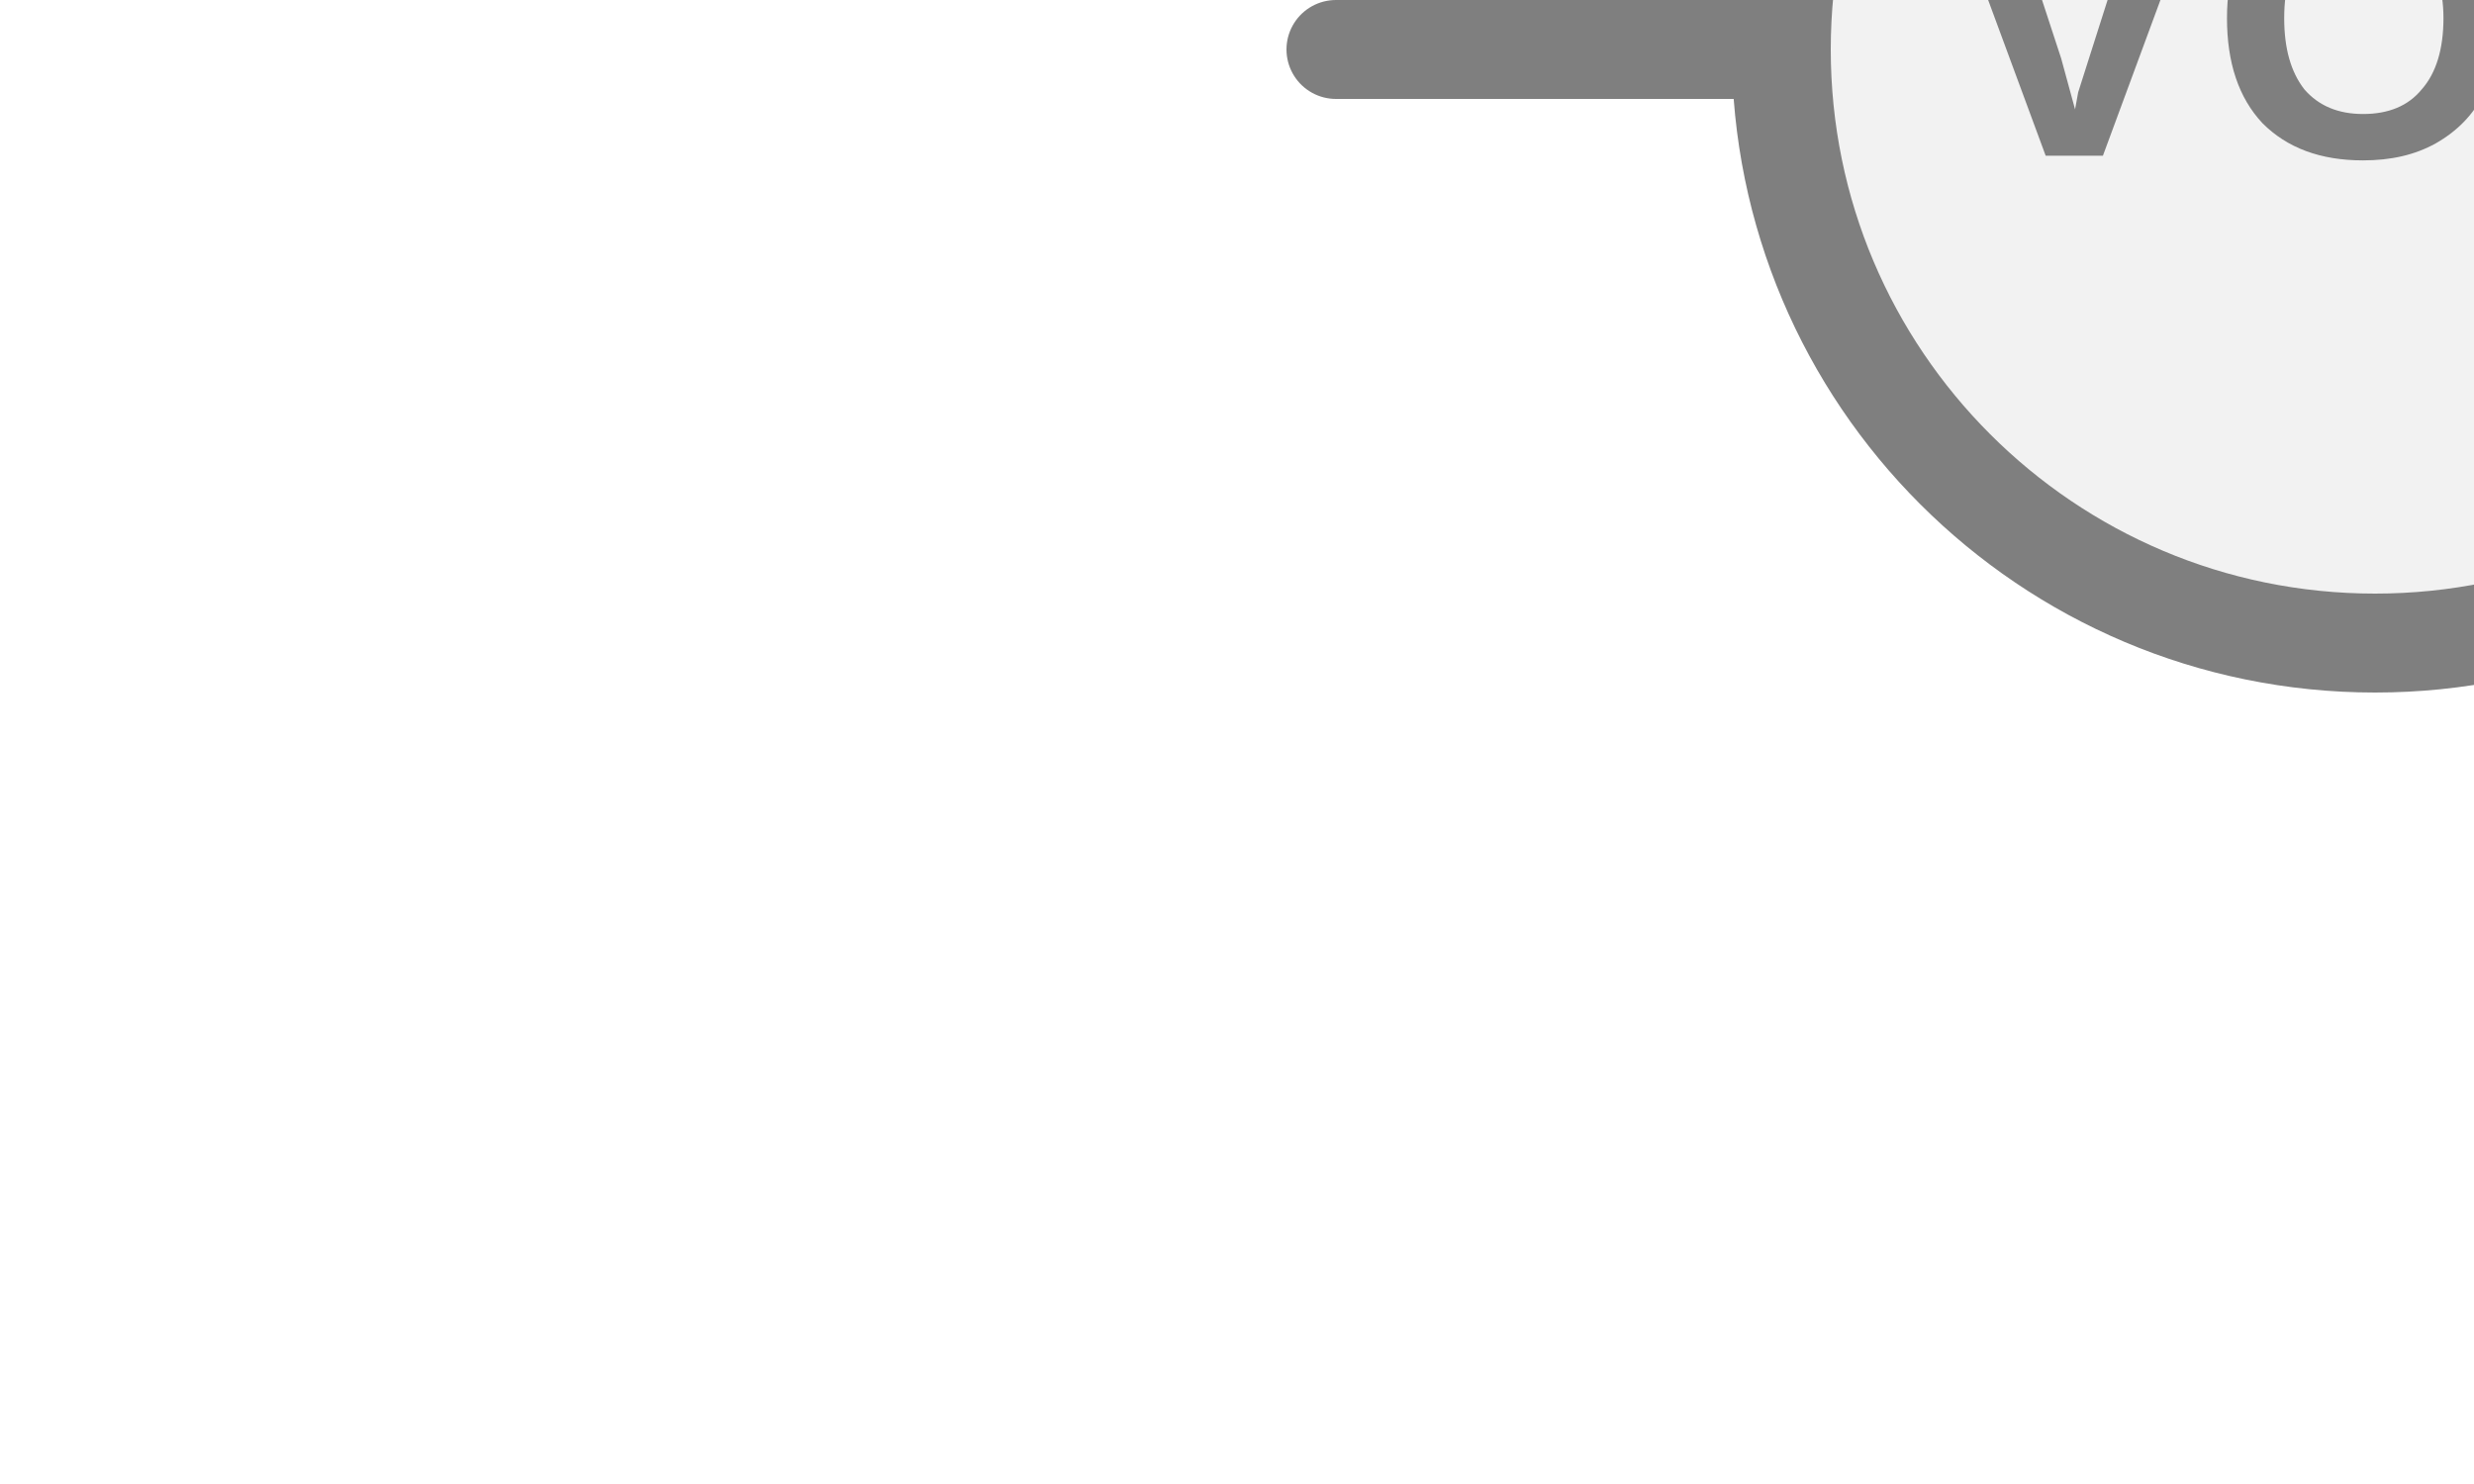
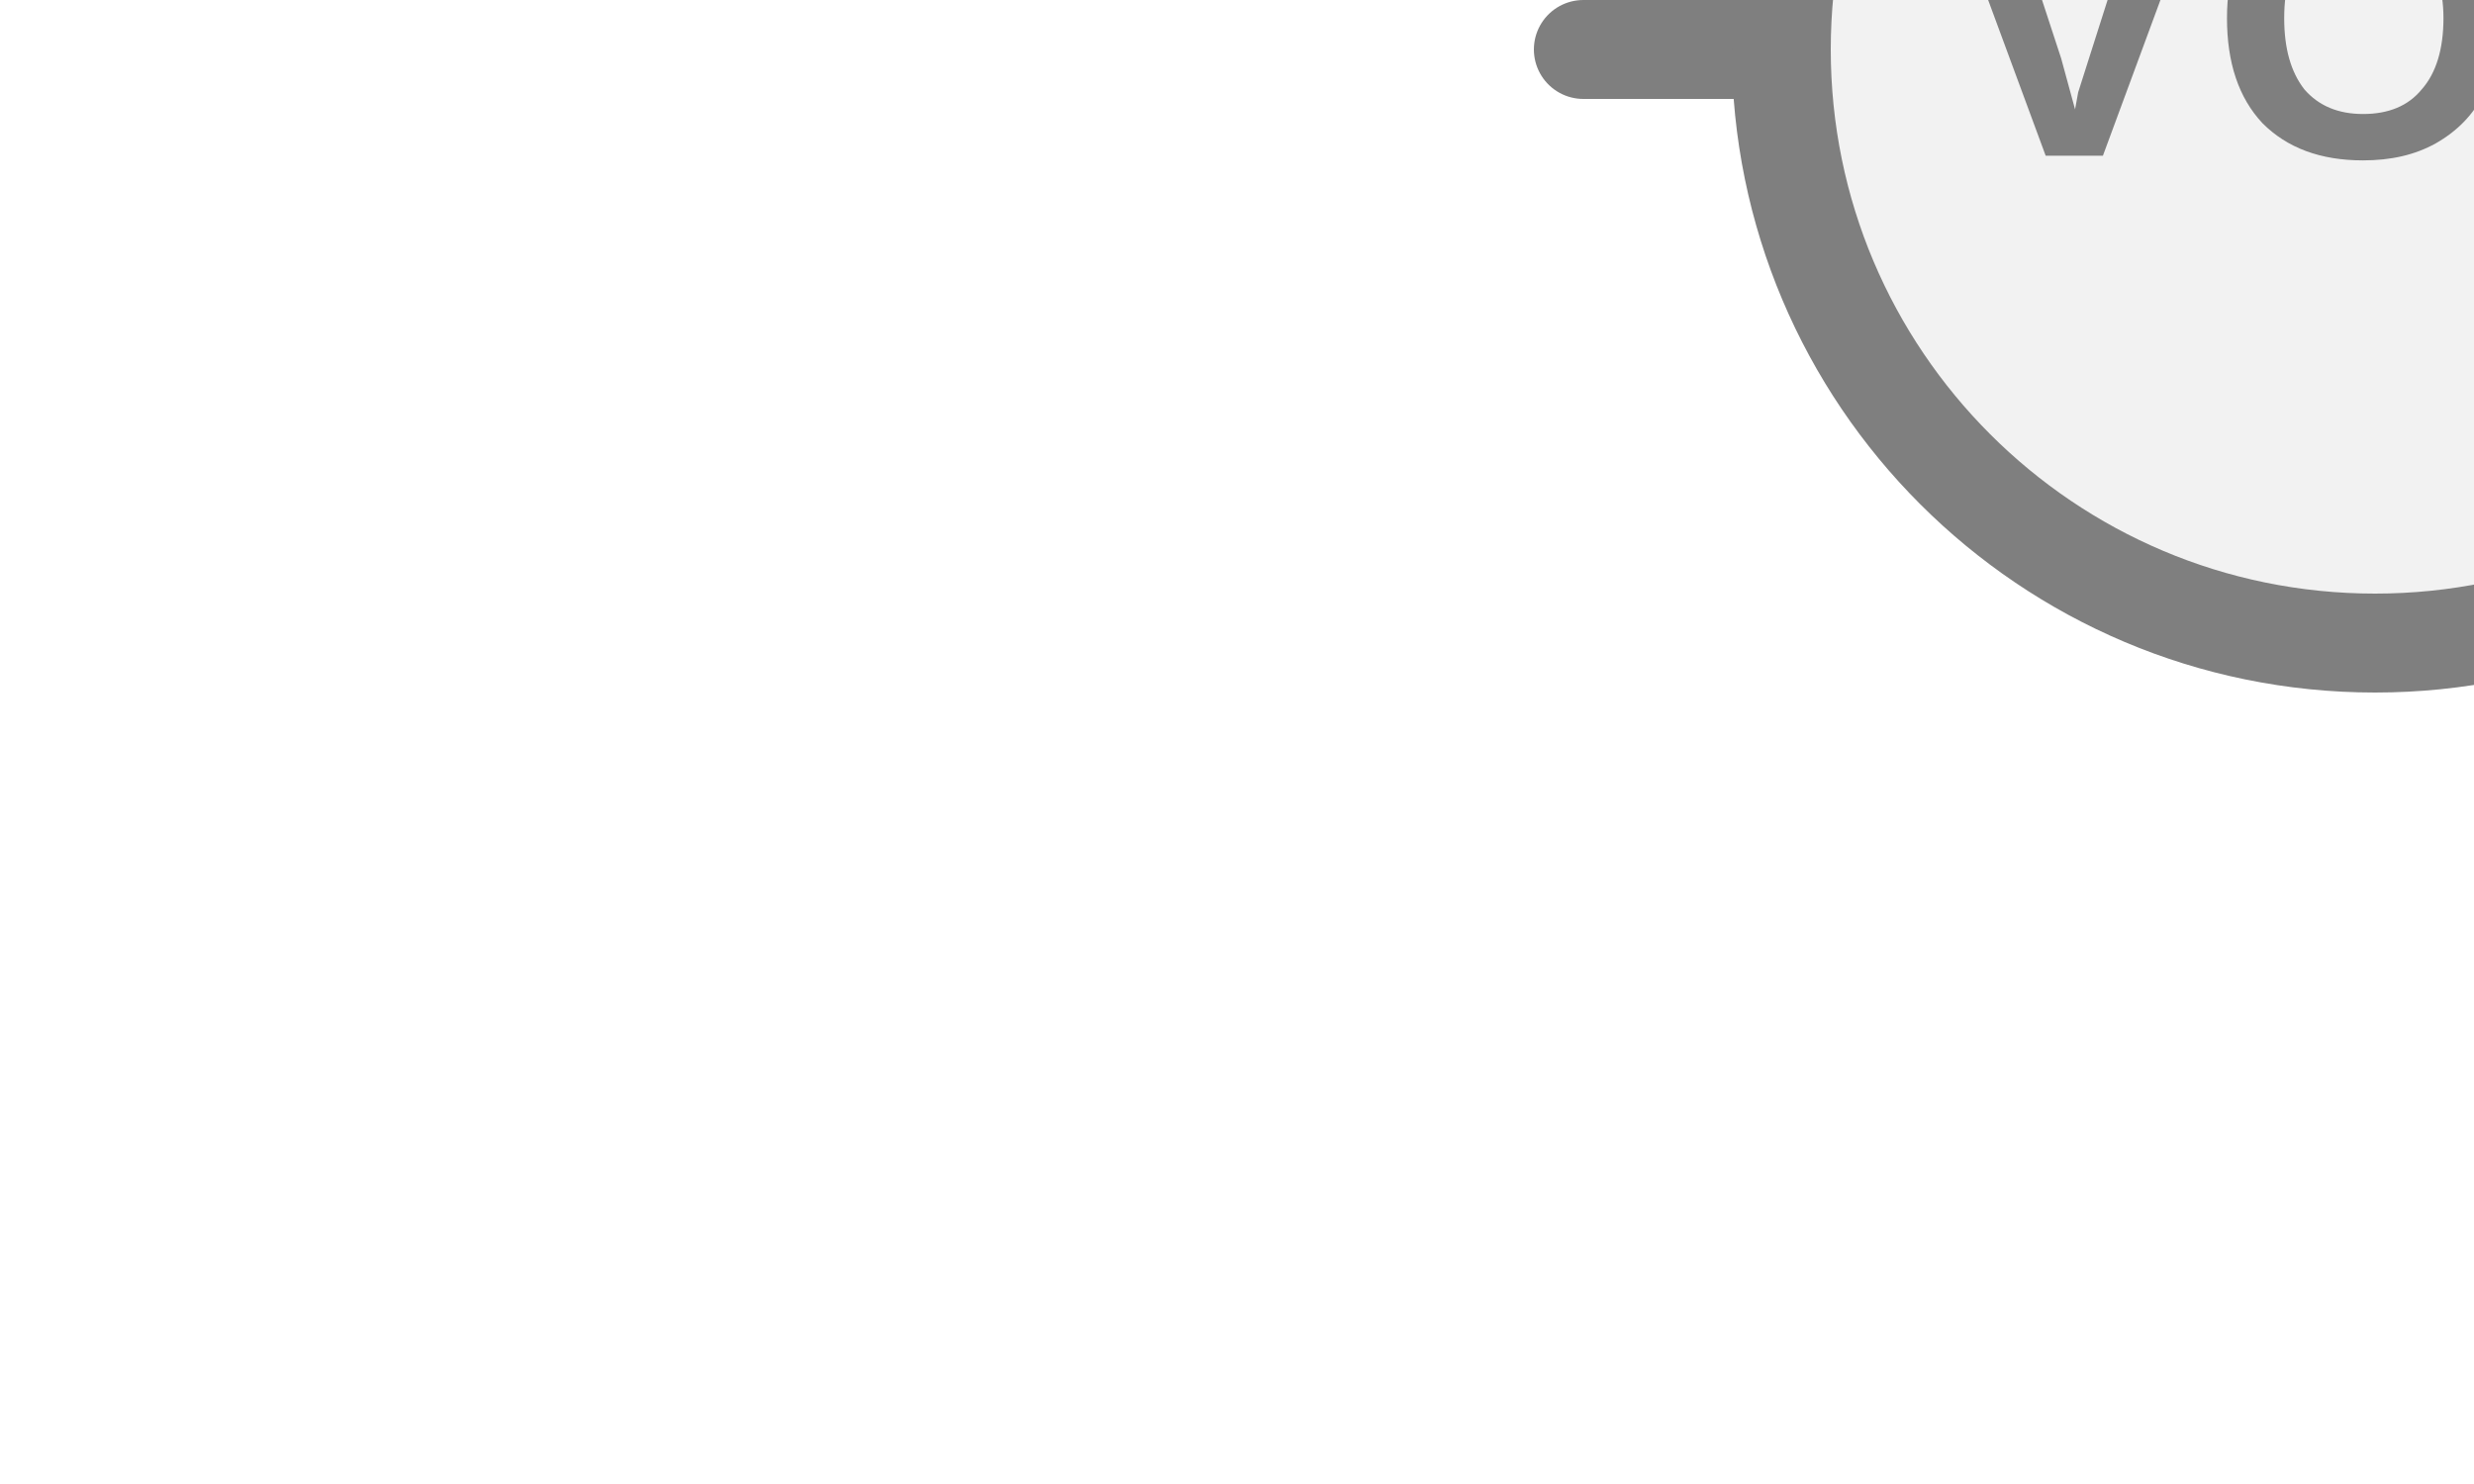
<svg xmlns="http://www.w3.org/2000/svg" width="25px" height="15px" viewBox="0 0 25 15">
-   <line x1="13.5" y1="0.5" x2="18" y2="0.5" stroke="#7f7f7f" stroke-width="1" stroke-linecap="round" />
+   <line x1="16" y1="0.5" x2="18" y2="0.5" stroke="#7f7f7f" stroke-width="1" stroke-linecap="round" />
  <circle cx="24" cy="0.5" r="6" fill="#f2f2f2" stroke="#7f7f7f" stroke-width="1" />
  <text x="24" y="0.44" fill="#7f7f7f" font-family="Arial, Helvetica, sans-serif" font-size="4" font-style="normal" font-weight="600" letter-spacing="0.01em" text-anchor="middle" dominant-baseline="middle">VOC</text>
</svg>
